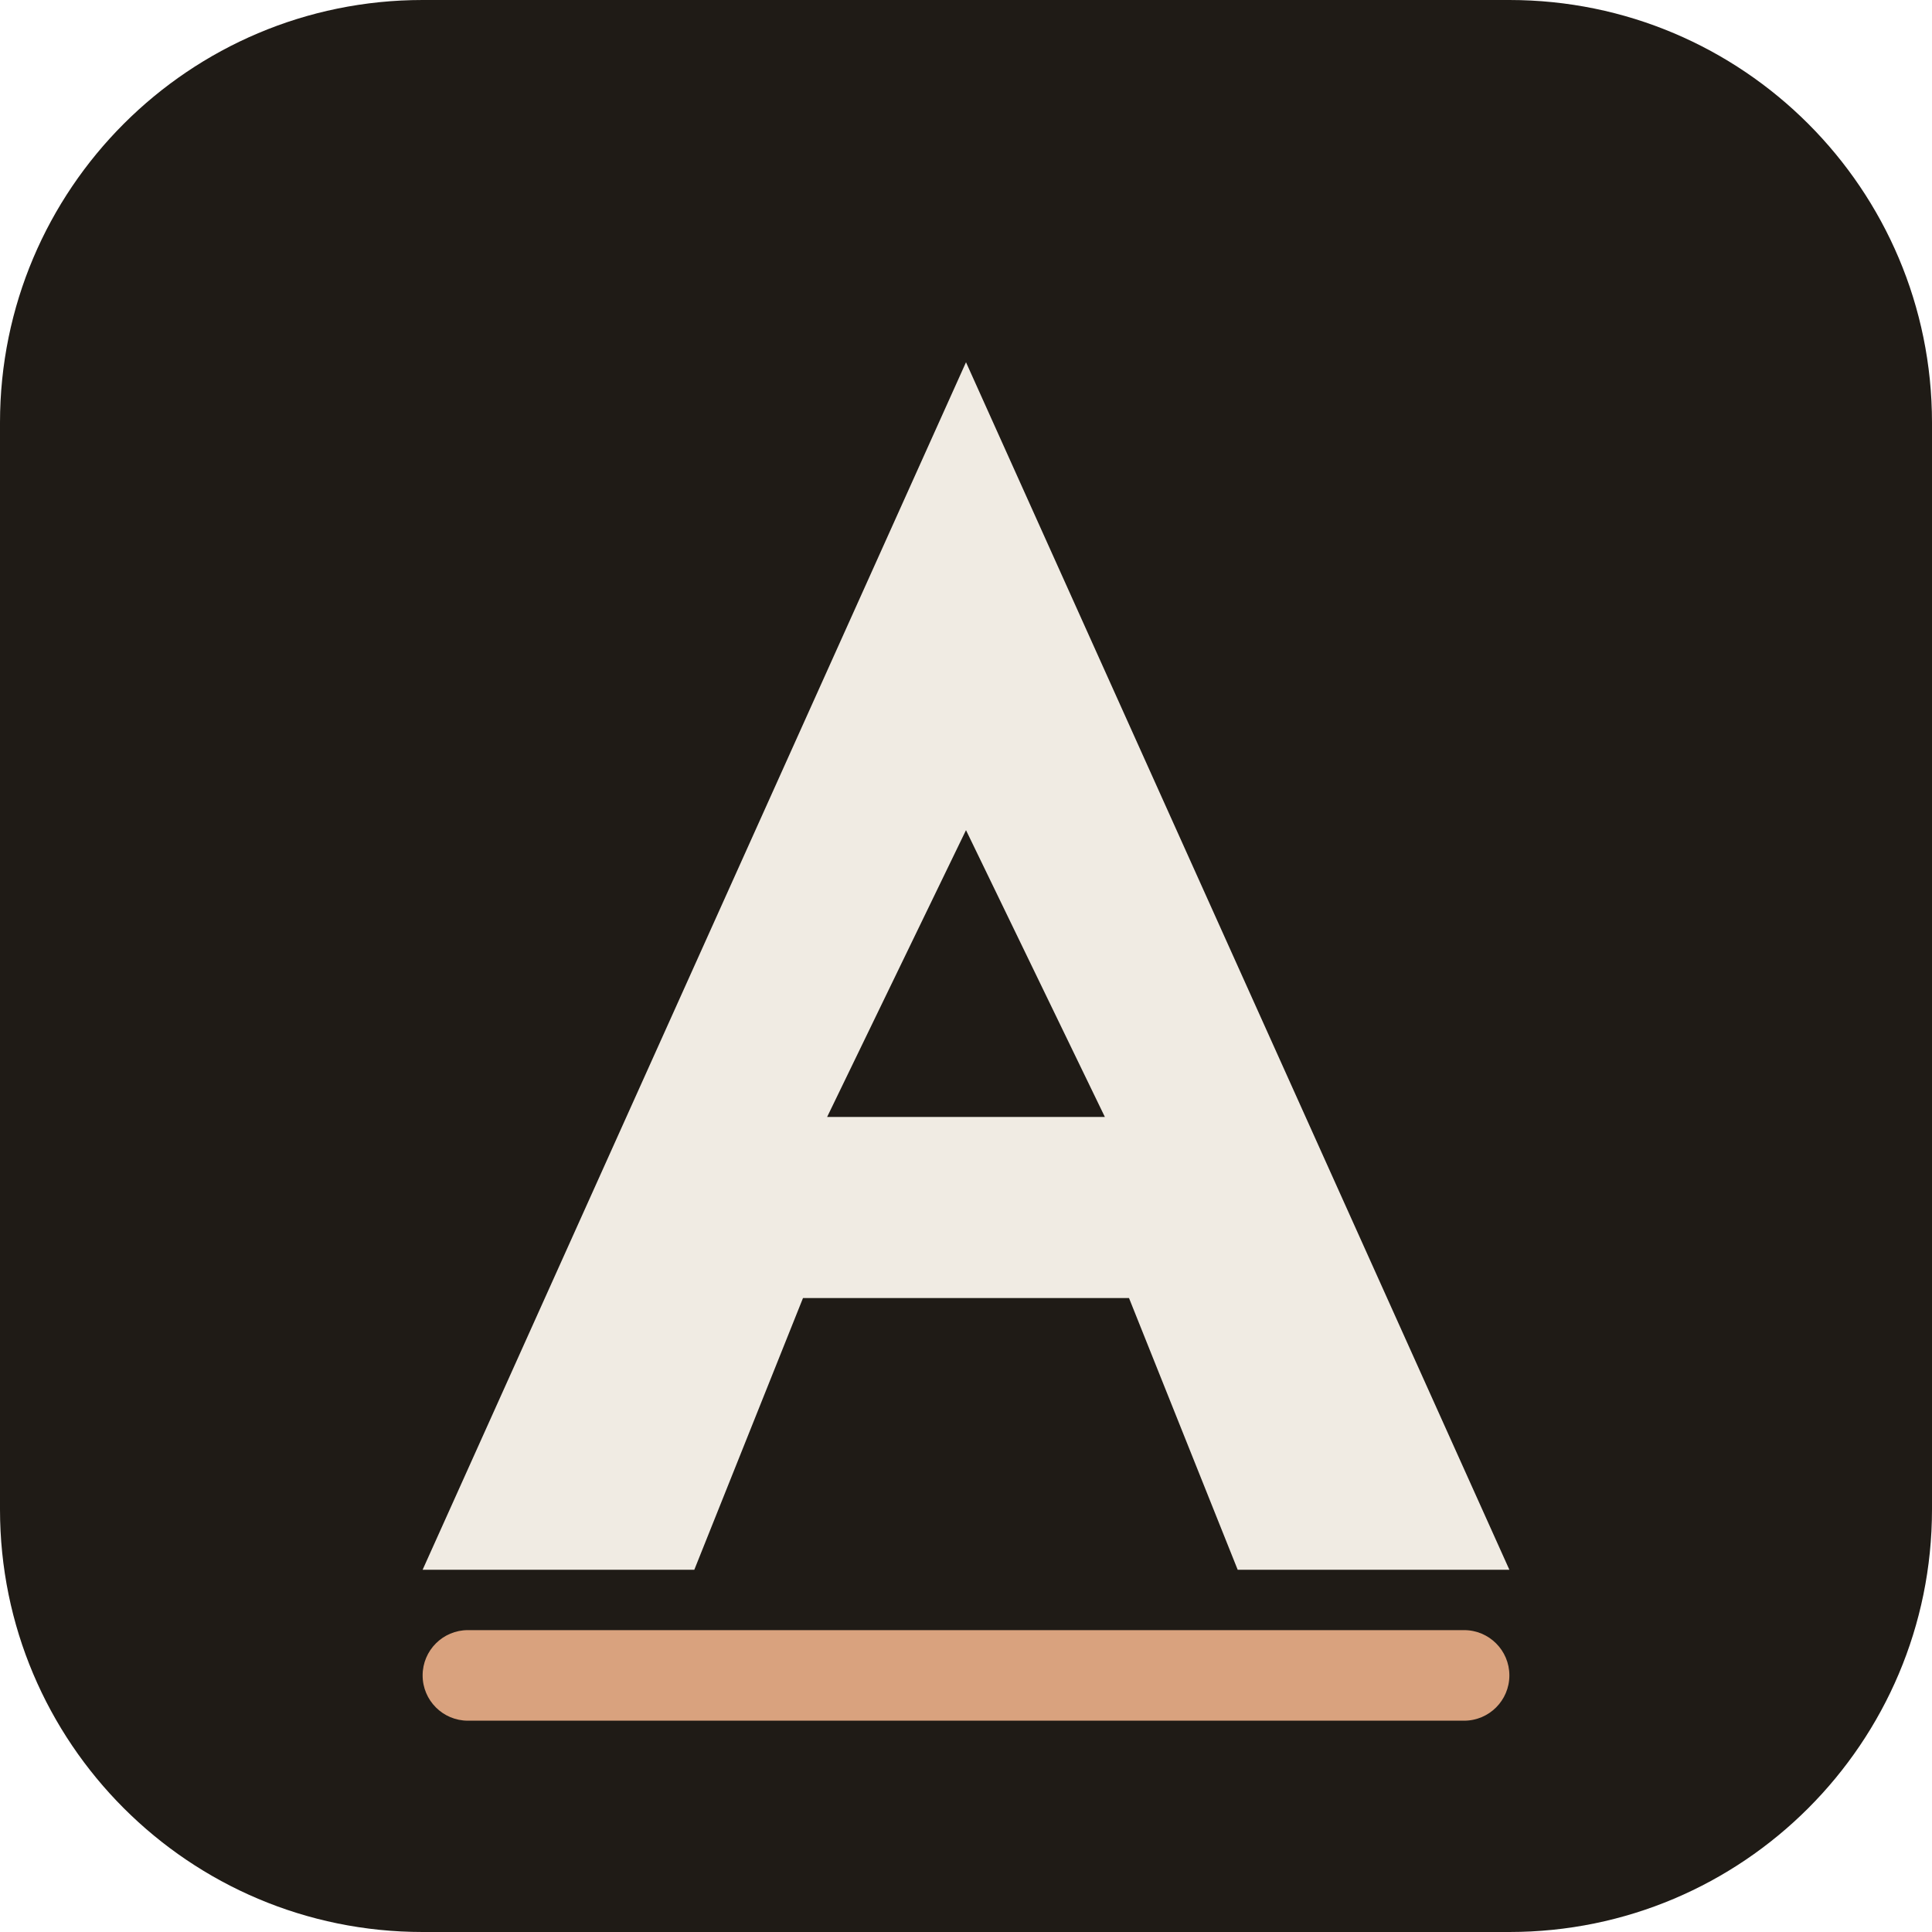
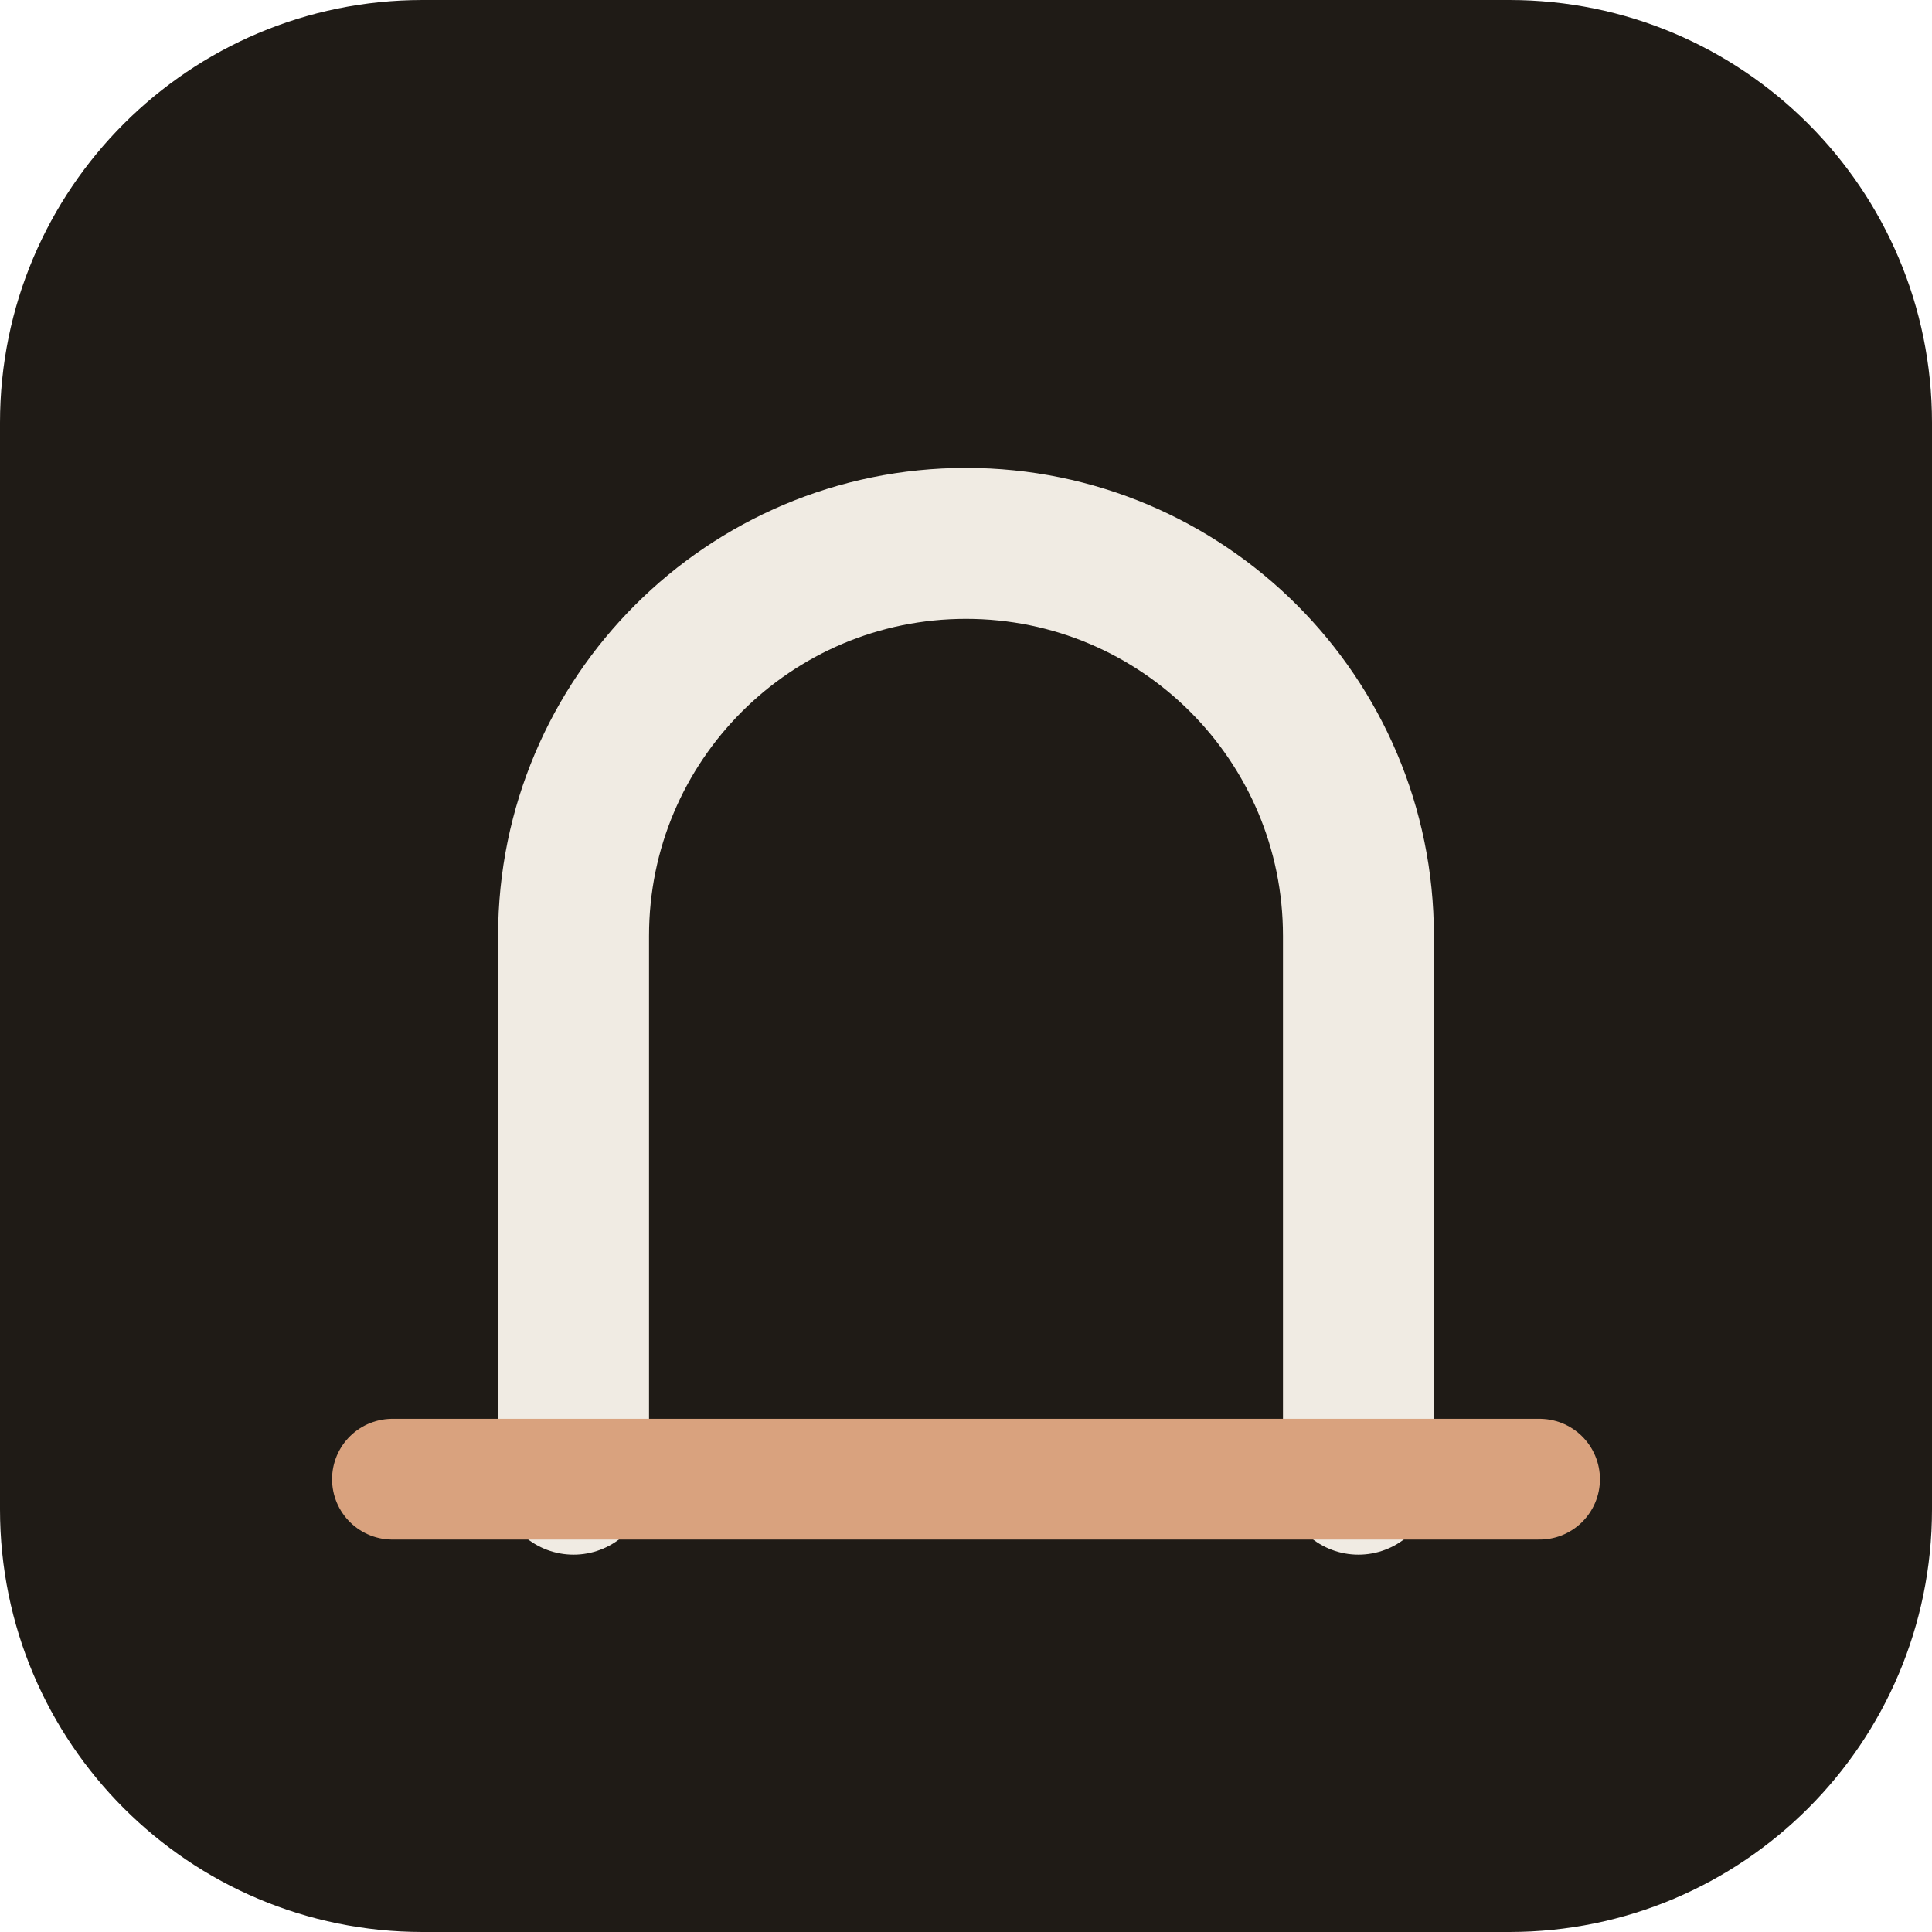
<svg xmlns="http://www.w3.org/2000/svg" viewBox="0 0 64 64">
  <rect width="64" height="64" rx="14" fill="#1f1b16" />
-   <path d="M32 12 14 52h9l3.6-9h10.8l3.6 9h9L32 12Zm0 15.5L36.6 37h-9.2L32 27.5Z" fill="#f0ebe3" />
-   <rect x="14" y="54" width="36" height="3" rx="1.5" fill="#d9a27e" />
+   <path d="M19 49V31a13 13 0 0 1 26 0v18" fill="none" stroke="#f0ebe3" stroke-width="5" stroke-linecap="round" />
+   <path d="M13 49h38" stroke="#d9a27e" stroke-width="4" stroke-linecap="round" />
</svg>
